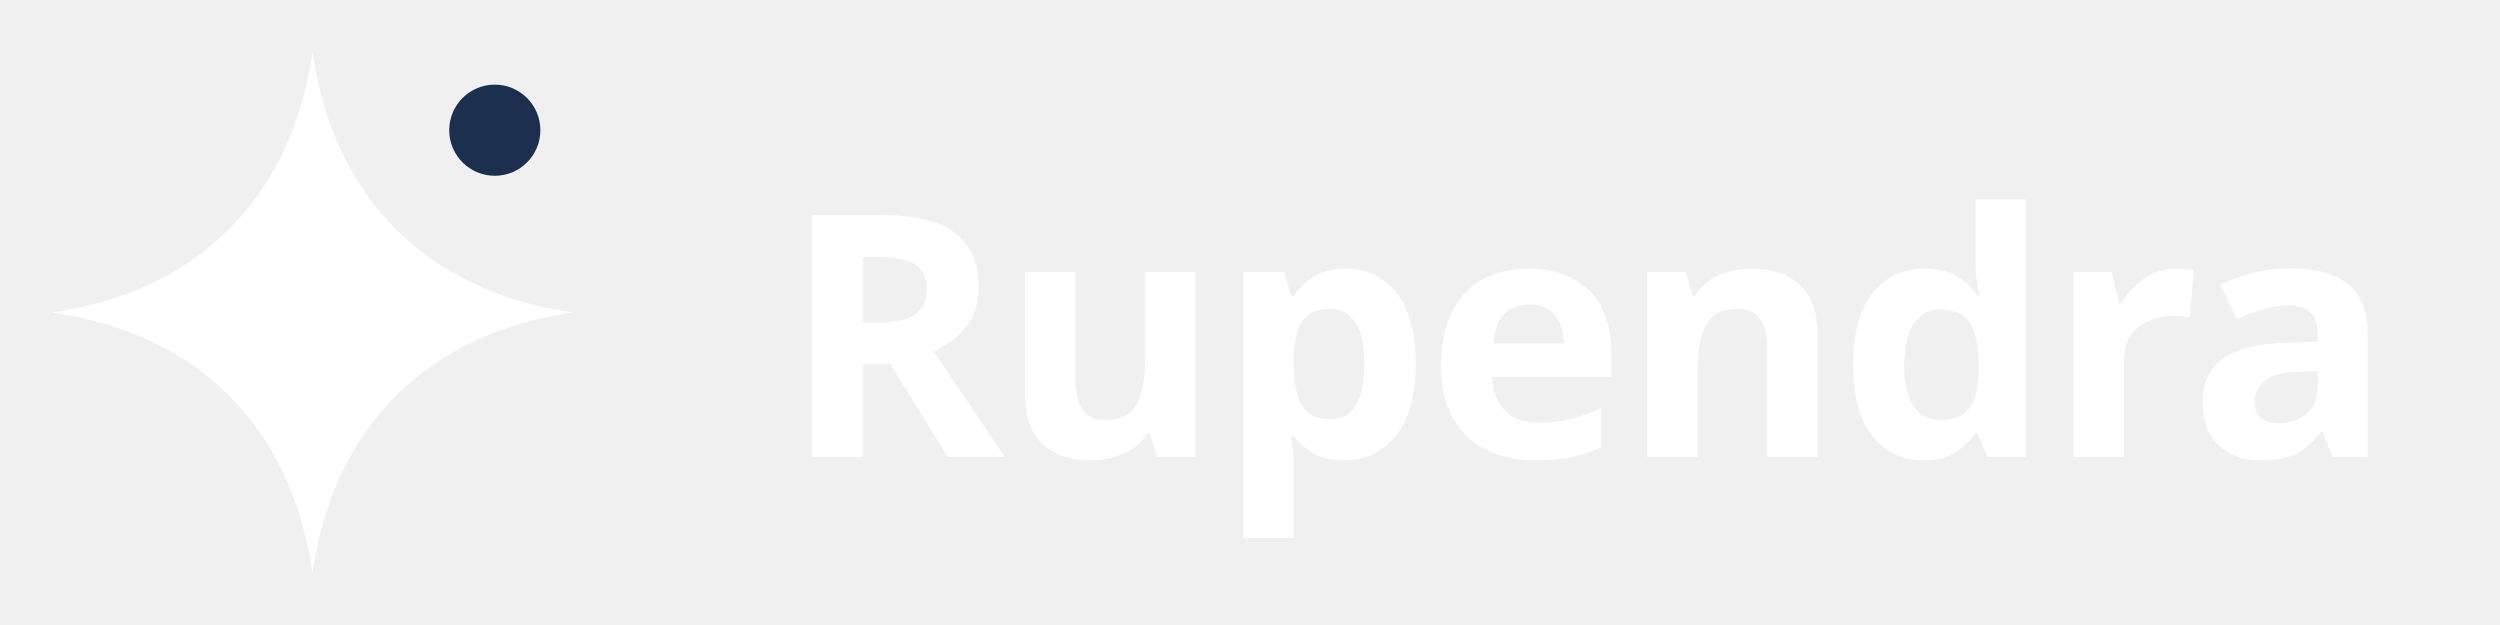
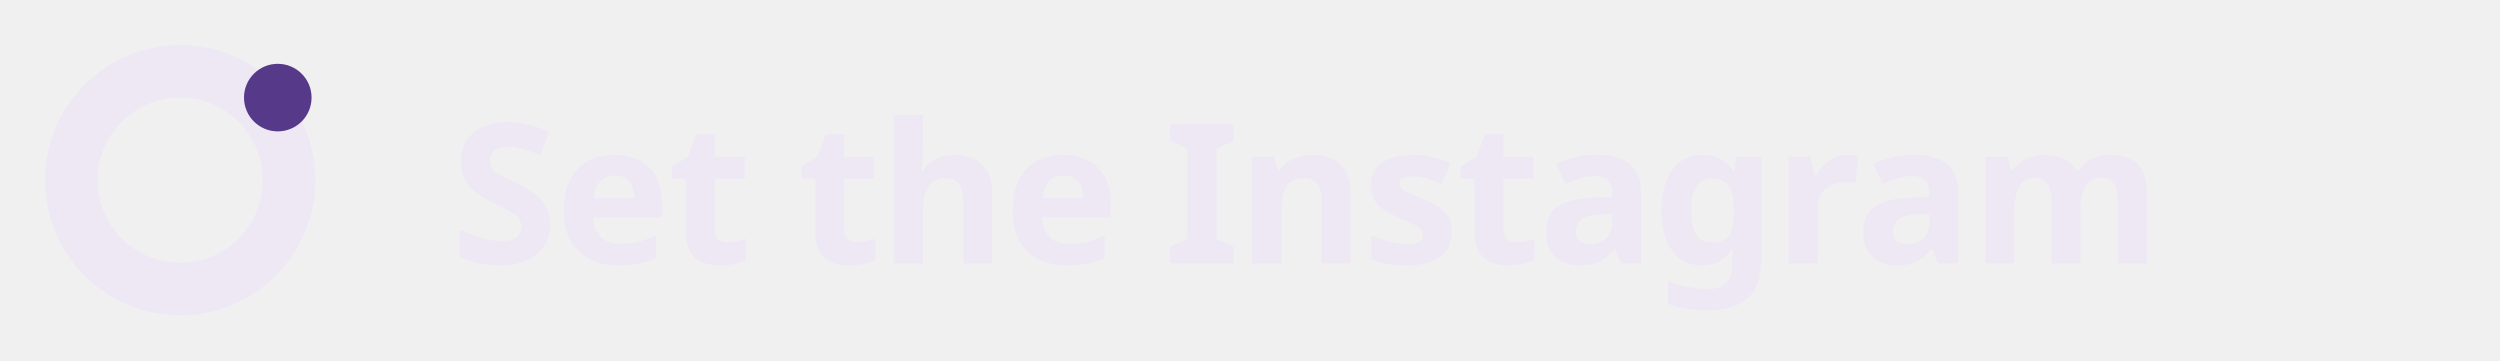
- <svg xmlns="http://www.w3.org/2000/svg" viewBox="0 0 192 48" height="48">
-   <path d="M24 4c1.6 11.2 8.8 18.4 20 20-11.2 1.6-18.4 8.8-20 20-1.6-11.2-8.8-18.4-20-20 11.2-1.6 18.4-8.8 20-20z" fill="#FFFFFF" stroke="none" />
-   <circle cx="38" cy="10" r="3.5" fill="#1D2F4E" stroke="none" />
-   <text x="60" y="25" dominant-baseline="central" font-family="'Fraunces', system-ui, sans-serif" font-weight="700" font-size="26" letter-spacing="-0.4" fill="#FFFFFF">Rupendra</text>
+ <svg xmlns="http://www.w3.org/2000/svg" viewBox="0 0 333 48" height="48">
+   <path d="M24 6a18 18 0 1 1 0 36a18 18 0 1 1 0-36zm0 7a11 11 0 1 0 0 22a11 11 0 1 0 0-22z" fill="#EEE8F5" stroke="none" />
+   <circle cx="37" cy="13" r="4.5" fill="#57398A" stroke="none" />
+   <text x="60" y="25" dominant-baseline="central" font-family="'Sora', system-ui, sans-serif" font-weight="700" font-size="26" letter-spacing="-0.4" fill="#EEE8F5">Set the Instagram</text>
</svg>
